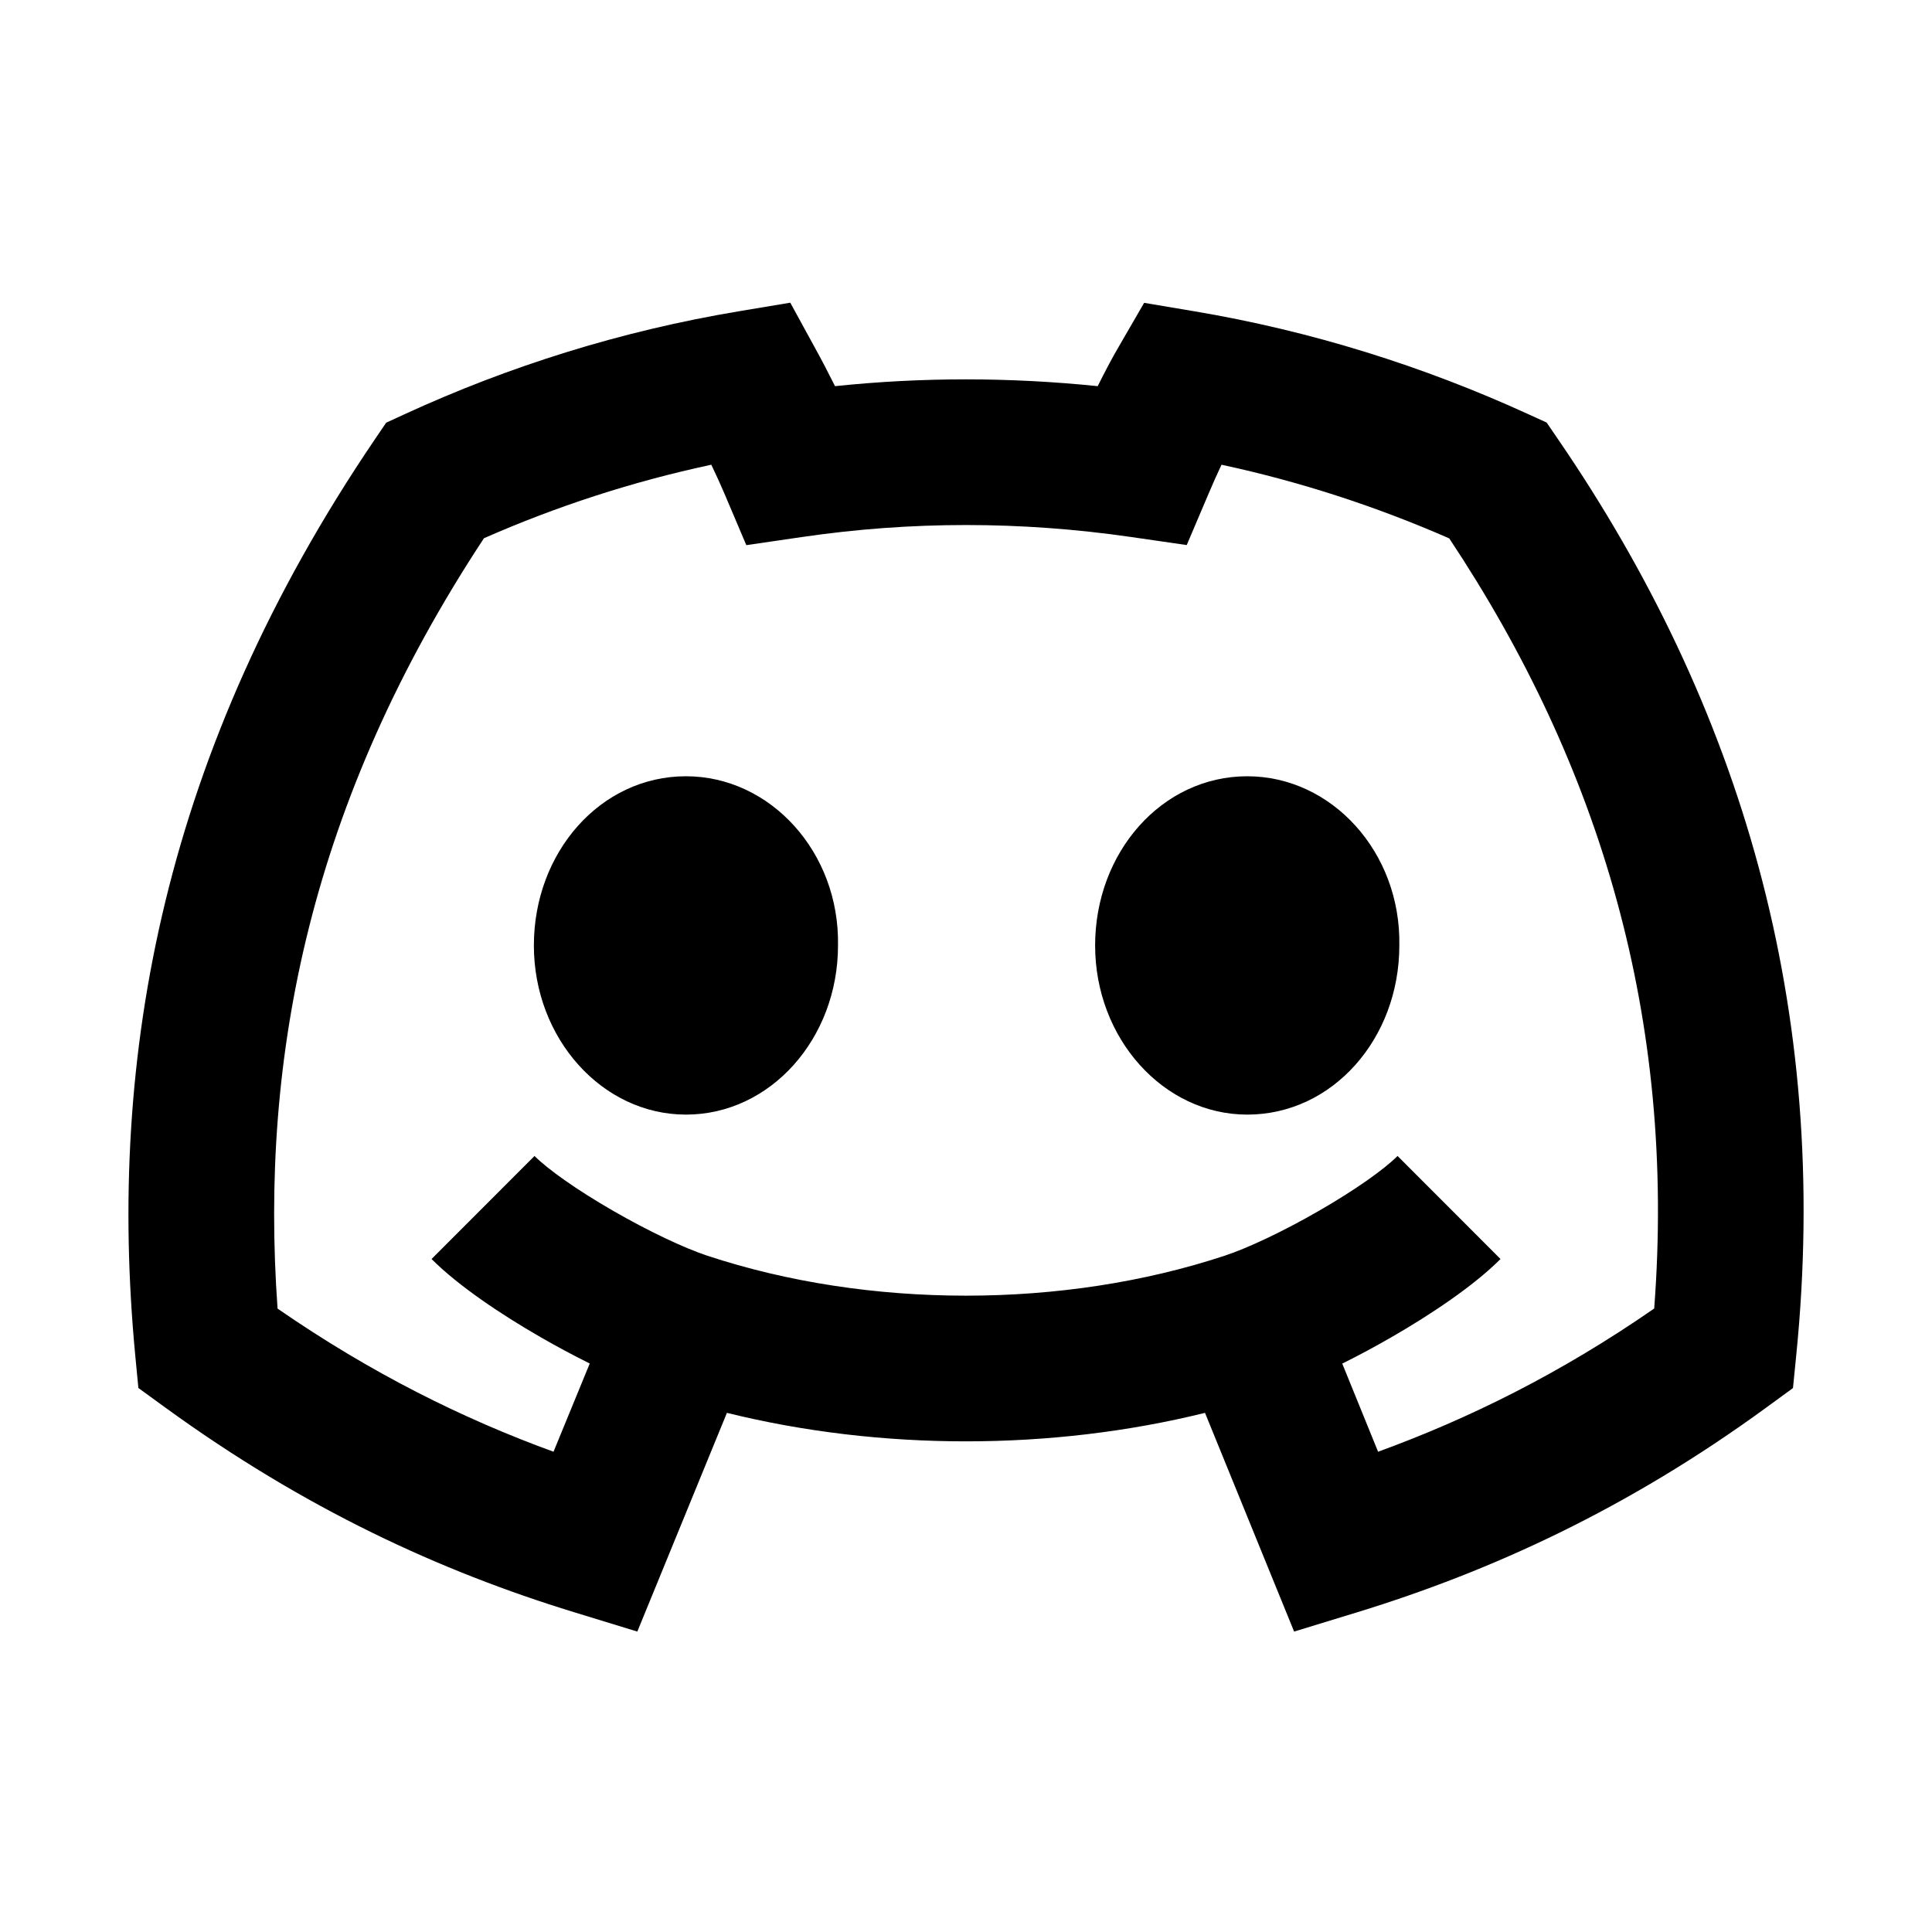
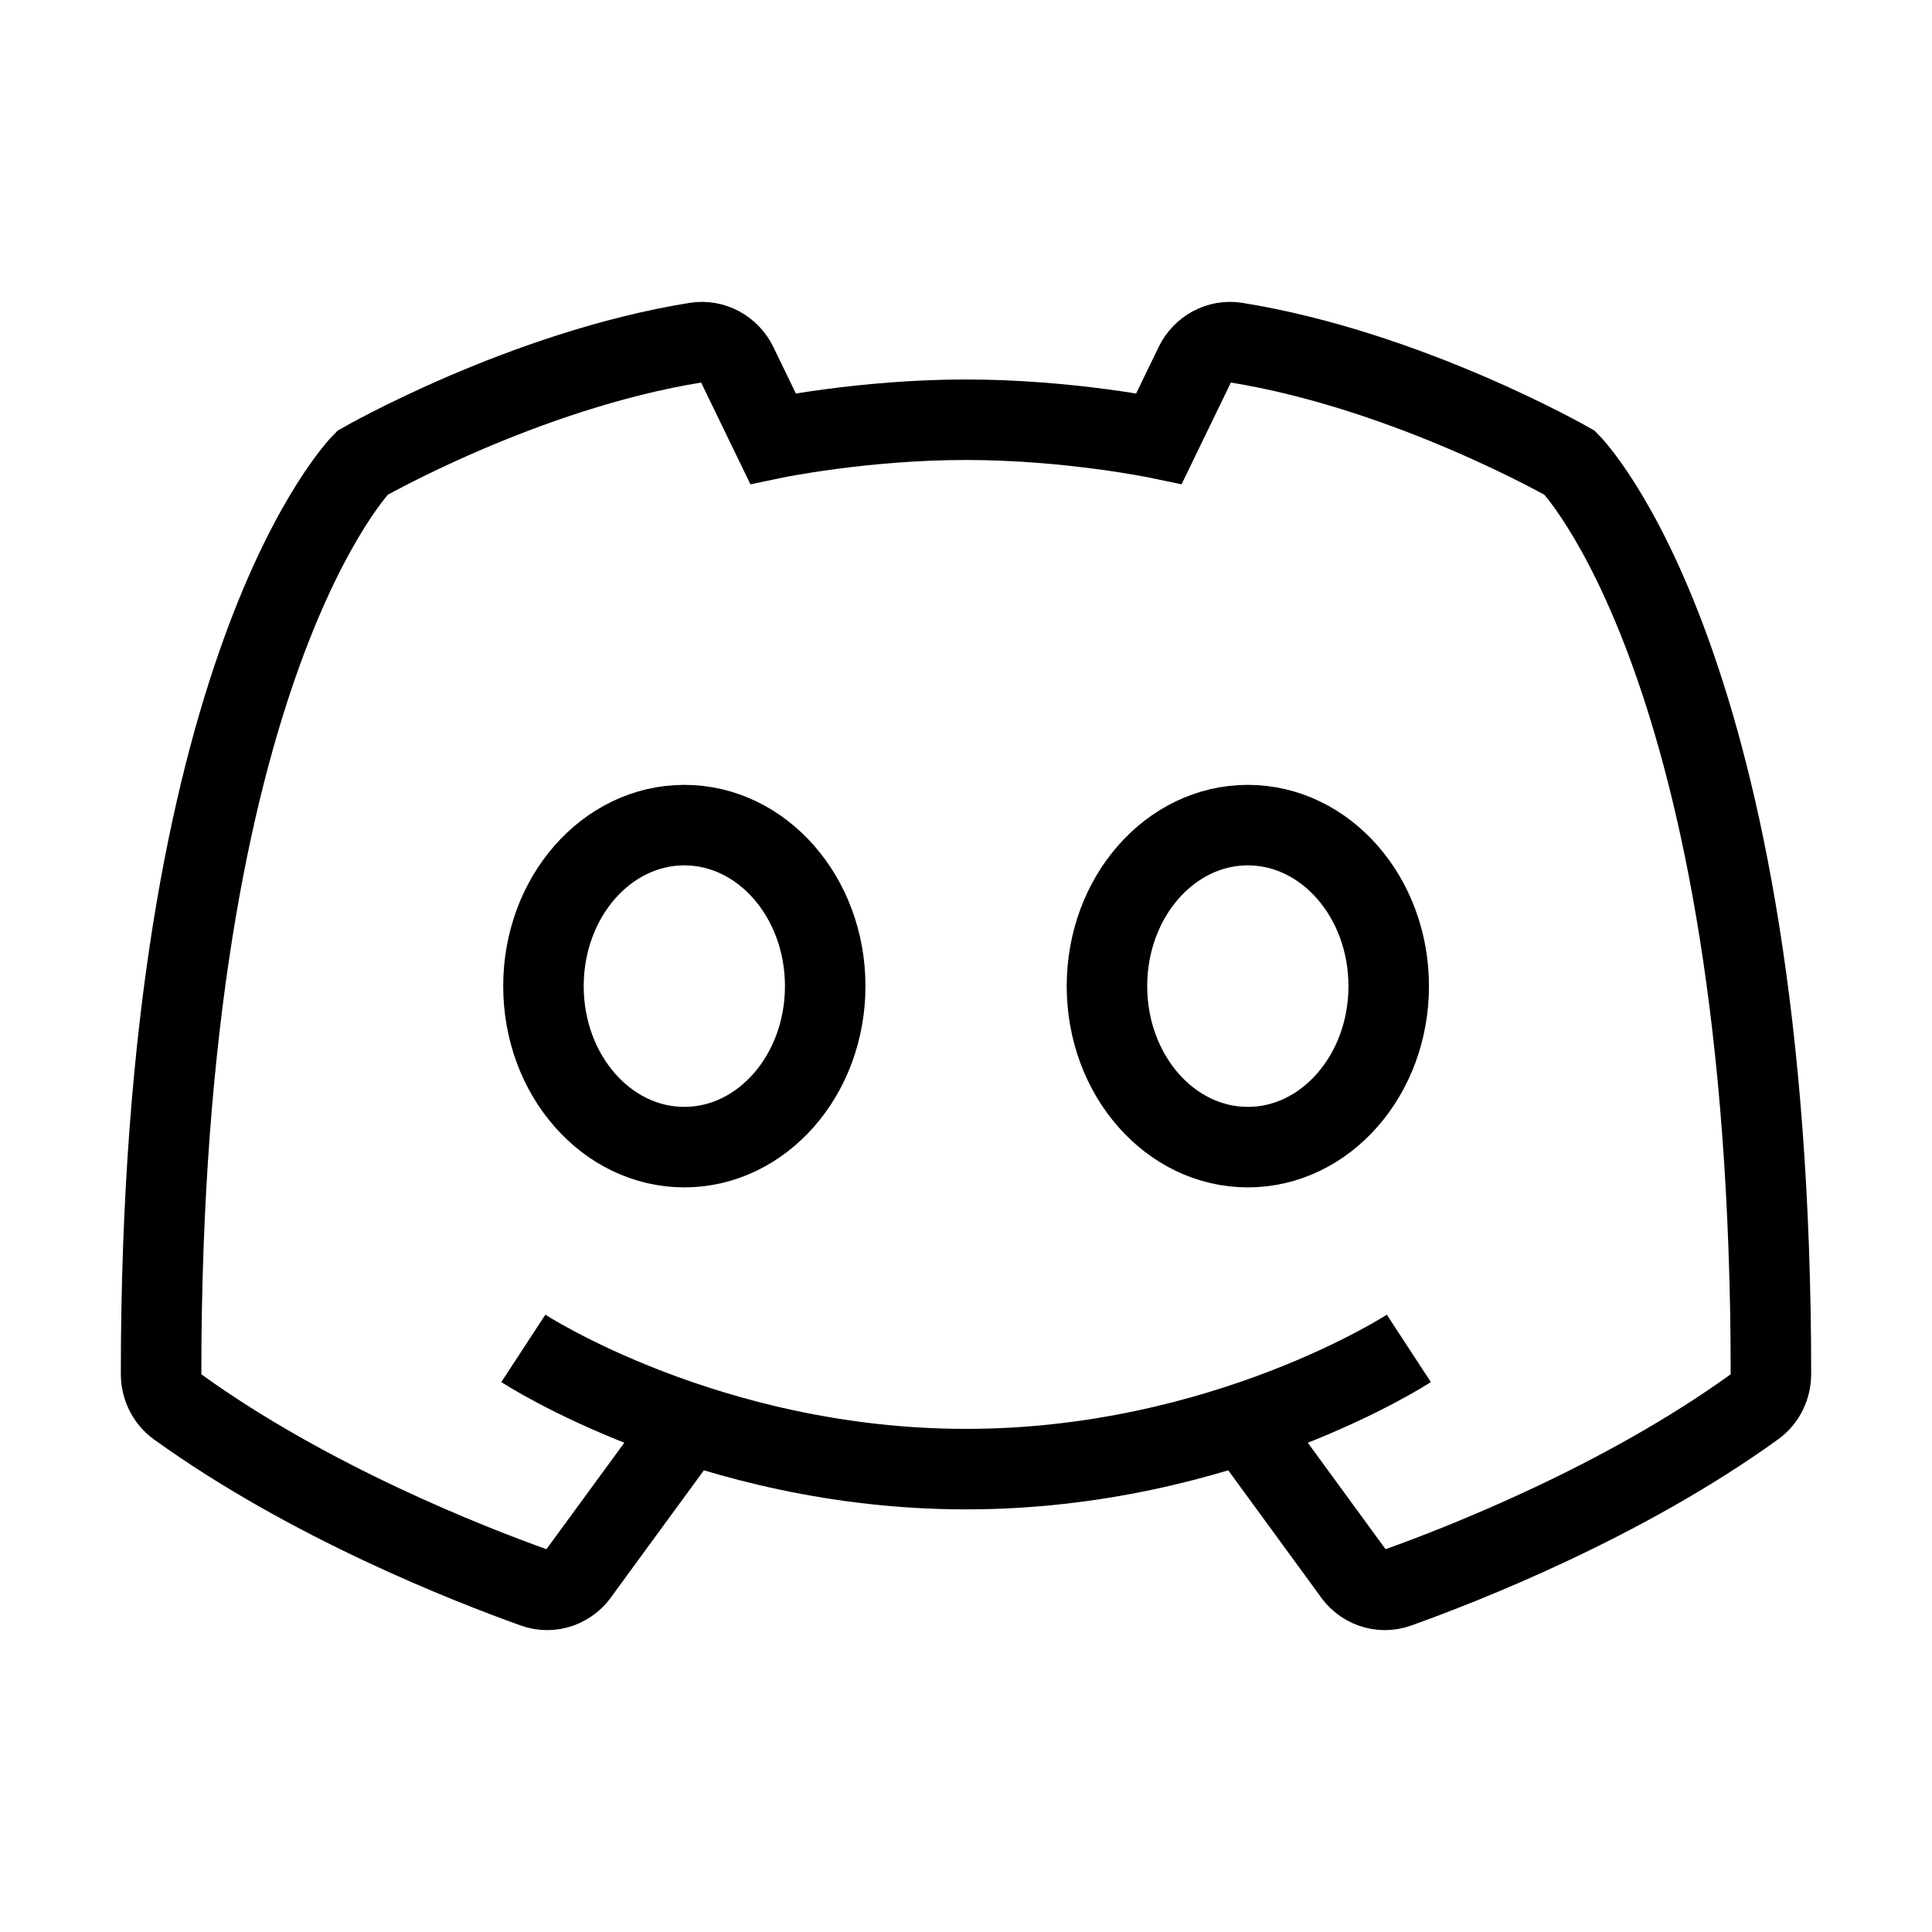
<svg xmlns="http://www.w3.org/2000/svg" width="24" height="24" viewBox="0 0 24 24" fill="none">
-   <path d="M8.521 13.846C7.481 13.846 6.632 12.901 6.632 11.745 6.632 10.588 7.459 9.643 8.521 9.643 9.571 9.643 10.431 10.588 10.41 11.745 10.41 12.901 9.571 13.846 8.521 13.846ZM15.494 13.846C14.454 13.846 13.604 12.901 13.604 11.745 13.604 10.588 14.433 9.643 15.494 9.643 16.545 9.643 17.404 10.588 17.383 11.745 17.383 12.901 16.555 13.846 15.494 13.846ZM10.125 4.323 9.817 3.76 9.183 3.866C7.719 4.11 6.327 4.547 5.025 5.146L4.797 5.251 4.655 5.46C2.042 9.314 1.326 13.109 1.68 16.836L1.719 17.242 2.049 17.482C3.789 18.747 5.474 19.519 7.127 20.026L7.917 20.268 9.03 17.551C10.94 18.023 13.059 18.023 14.969 17.551L16.076 20.268 16.867 20.026C18.517 19.519 20.214 18.747 21.947 17.481L22.273 17.243 22.313 16.841C22.749 12.521 21.616 8.758 19.355 5.457L19.213 5.249 18.985 5.145C17.677 4.547 16.285 4.11 14.831 3.866L14.213 3.762 13.899 4.304C13.811 4.454 13.722 4.625 13.636 4.797 12.544 4.685 11.456 4.684 10.373 4.797 10.288 4.627 10.203 4.464 10.125 4.323ZM6.714 16.61C6.912 16.724 7.12 16.836 7.326 16.938L6.876 18.034C5.756 17.626 4.618 17.064 3.448 16.256 3.223 13.118 3.861 9.951 6.012 6.686 6.91 6.291 7.854 5.983 8.836 5.773 8.896 5.898 8.952 6.021 8.998 6.129L9.271 6.772 9.963 6.671C11.315 6.473 12.677 6.472 14.052 6.671L14.742 6.771 15.015 6.129C15.062 6.017 15.117 5.895 15.174 5.773 16.152 5.983 17.098 6.292 18.003 6.688 19.878 9.509 20.824 12.654 20.549 16.255 19.384 17.062 18.242 17.625 17.119 18.034L16.674 16.939C16.88 16.837 17.088 16.725 17.287 16.61 17.776 16.328 18.304 15.976 18.64 15.64L17.361 14.36C17.197 14.524 16.837 14.781 16.383 15.042 15.939 15.298 15.498 15.505 15.216 15.598 13.213 16.261 10.788 16.261 8.784 15.598 8.503 15.505 8.062 15.298 7.618 15.042 7.164 14.781 6.804 14.524 6.64 14.36L5.361 15.64C5.697 15.976 6.224 16.328 6.714 16.61Z" fill="currentColor" />
+   <path d="M15.501 17.75L16.794 19.52C16.916 19.713 17.149 19.799 17.362 19.722C18.166 19.435 20.158 18.657 21.798 17.473C21.926 17.38 22 17.226 21.999 17.067C21.999 8.25 19.501 5.75 19.501 5.75C19.501 5.75 17.501 4.602 15.355 4.256C15.143 4.222 14.937 4.335 14.843 4.529L14.398 5.447C14.398 5.447 13.285 5.214 12 5.214C10.715 5.214 9.602 5.447 9.602 5.447L9.157 4.529C9.063 4.335 8.856 4.222 8.645 4.256C6.501 4.602 4.501 5.75 4.501 5.75C4.501 5.75 2.001 8.25 2.001 17.067C2 17.226 2.074 17.38 2.202 17.473C3.842 18.657 5.834 19.435 6.638 19.722C6.851 19.799 7.084 19.713 7.206 19.52L8.501 17.75 M17.501 16.75C17.501 16.75 15.206 18.25 12.001 18.25C8.796 18.25 6.501 16.75 6.501 16.75 M17.251 12.25C17.251 13.355 16.467 14.25 15.501 14.25C14.534 14.25 13.751 13.355 13.751 12.25C13.751 11.145 14.534 10.25 15.501 10.25C16.467 10.25 17.251 11.145 17.251 12.25Z M10.251 12.25C10.251 13.355 9.467 14.25 8.501 14.25C7.534 14.25 6.751 13.355 6.751 12.25C6.751 11.145 7.534 10.25 8.501 10.25C9.467 10.25 10.251 11.145 10.251 12.25Z" stroke="currentColor" />
</svg>
